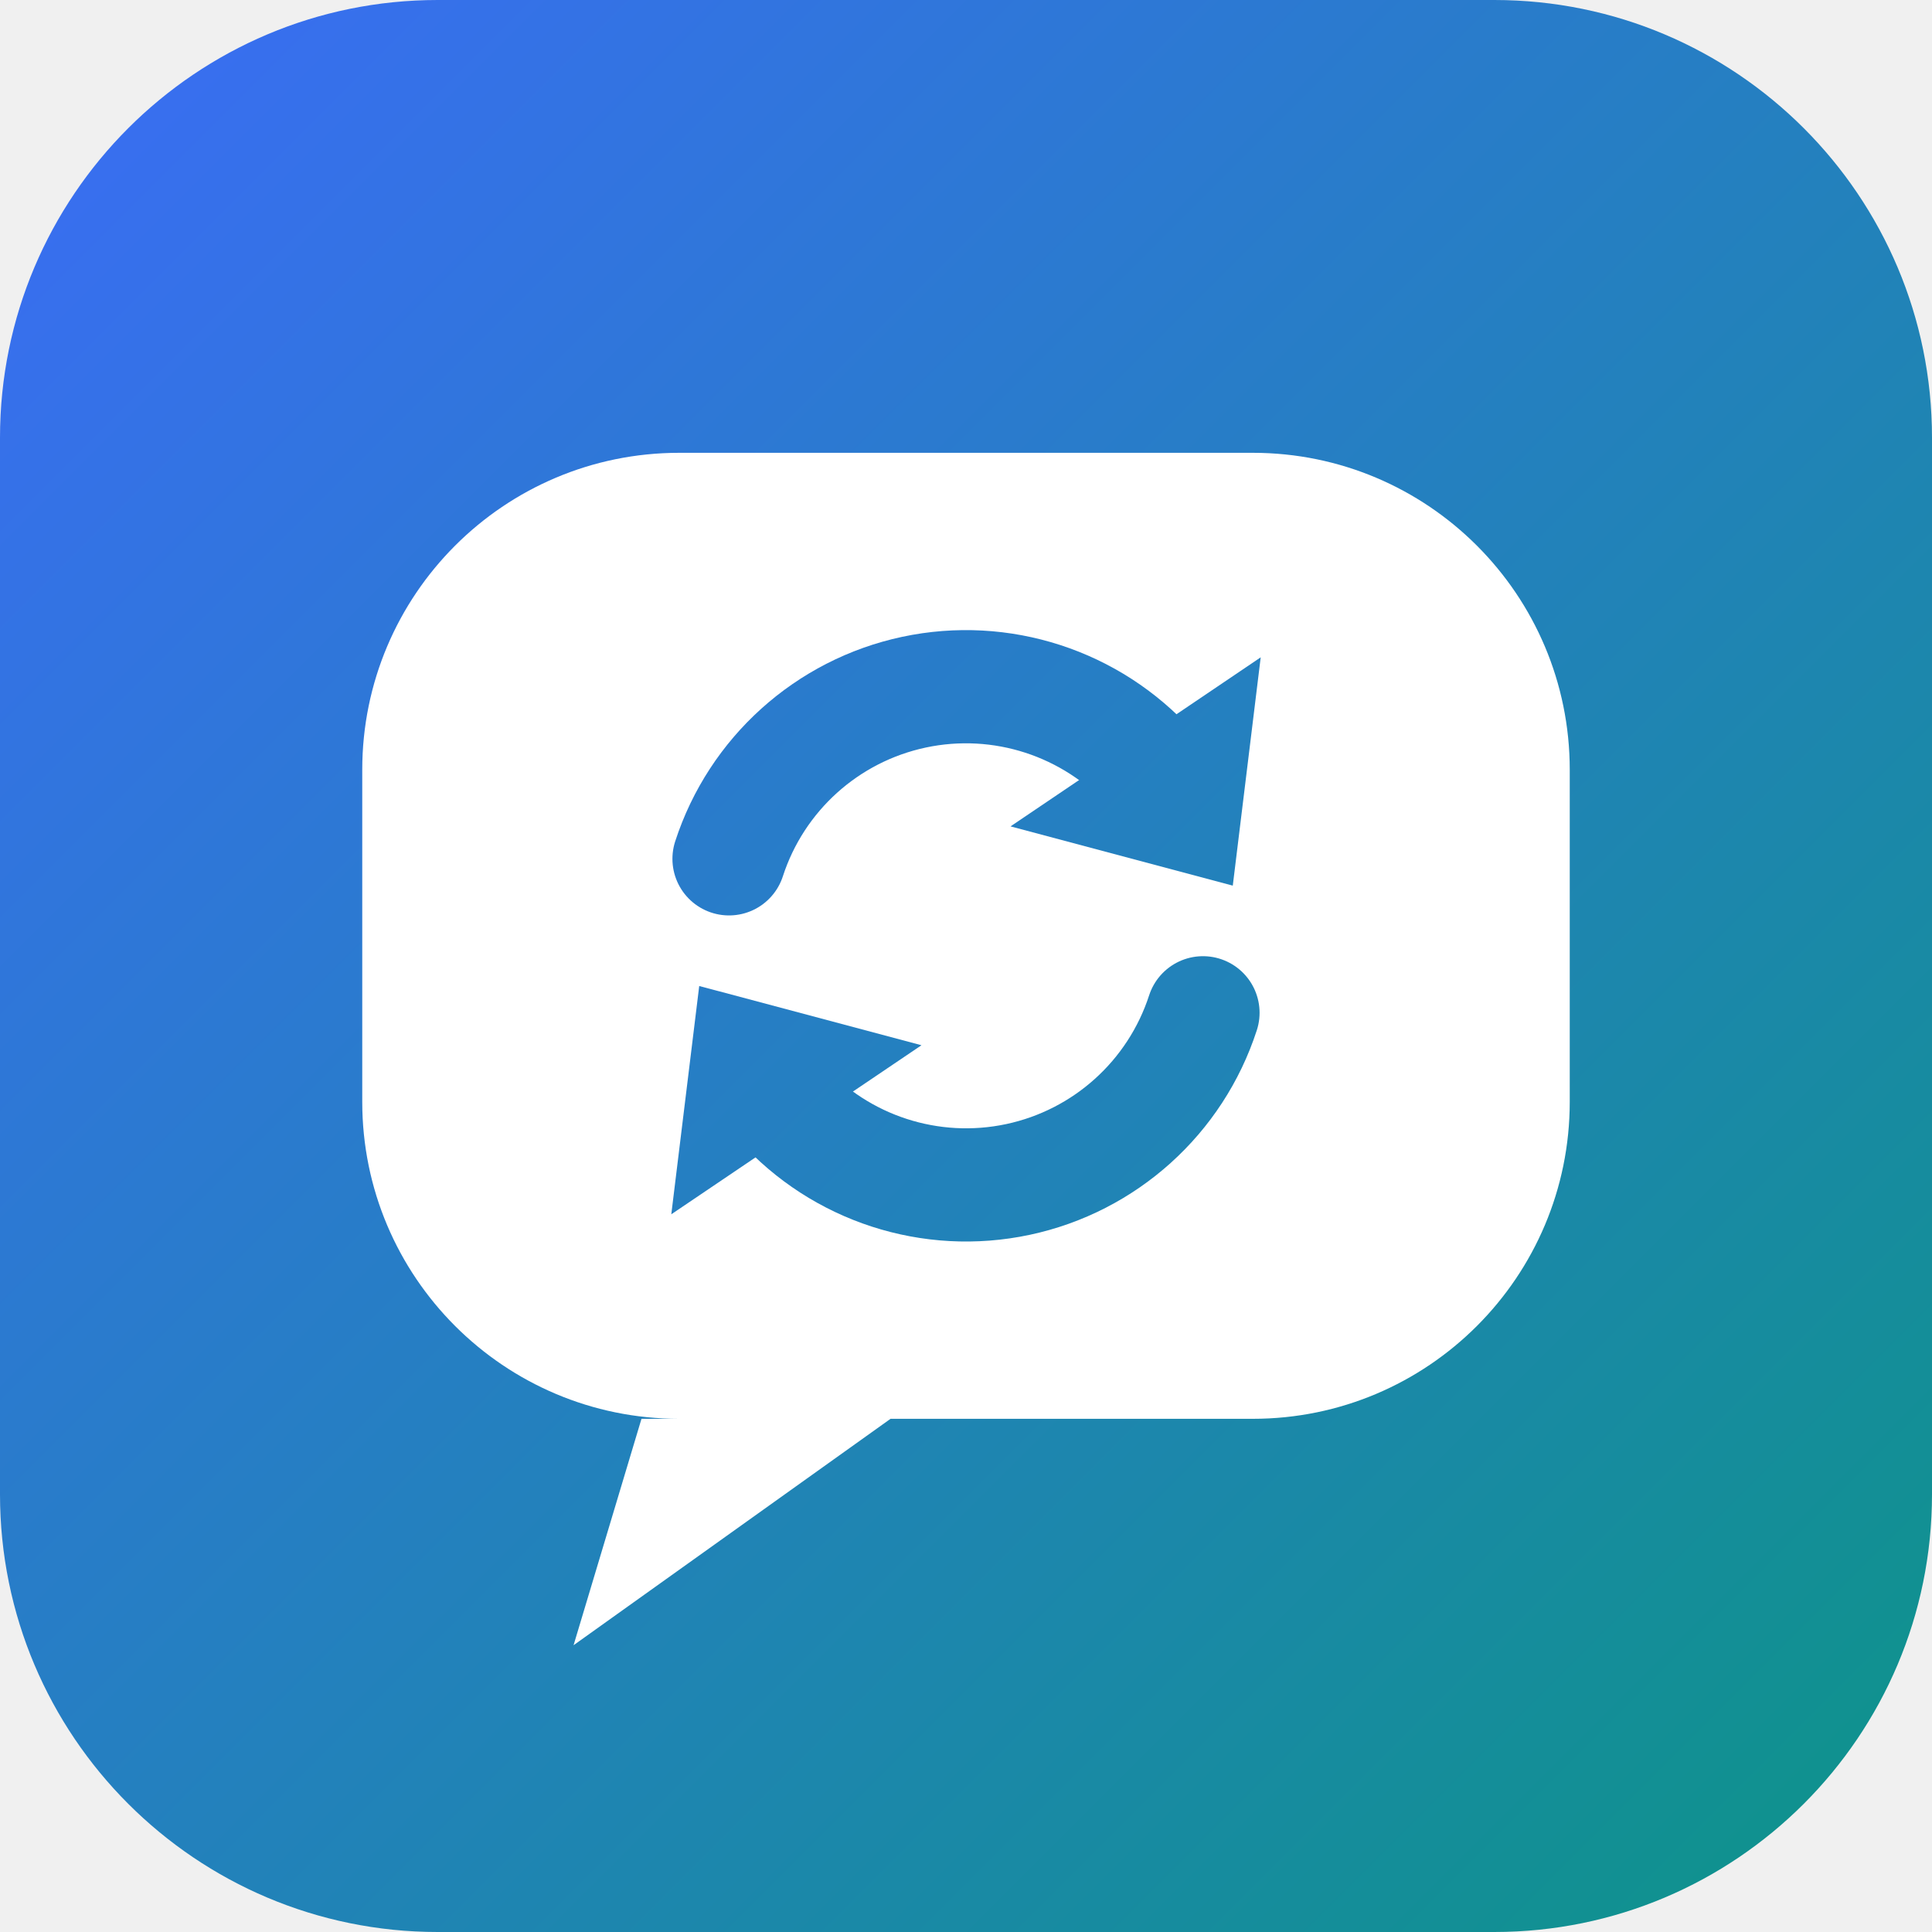
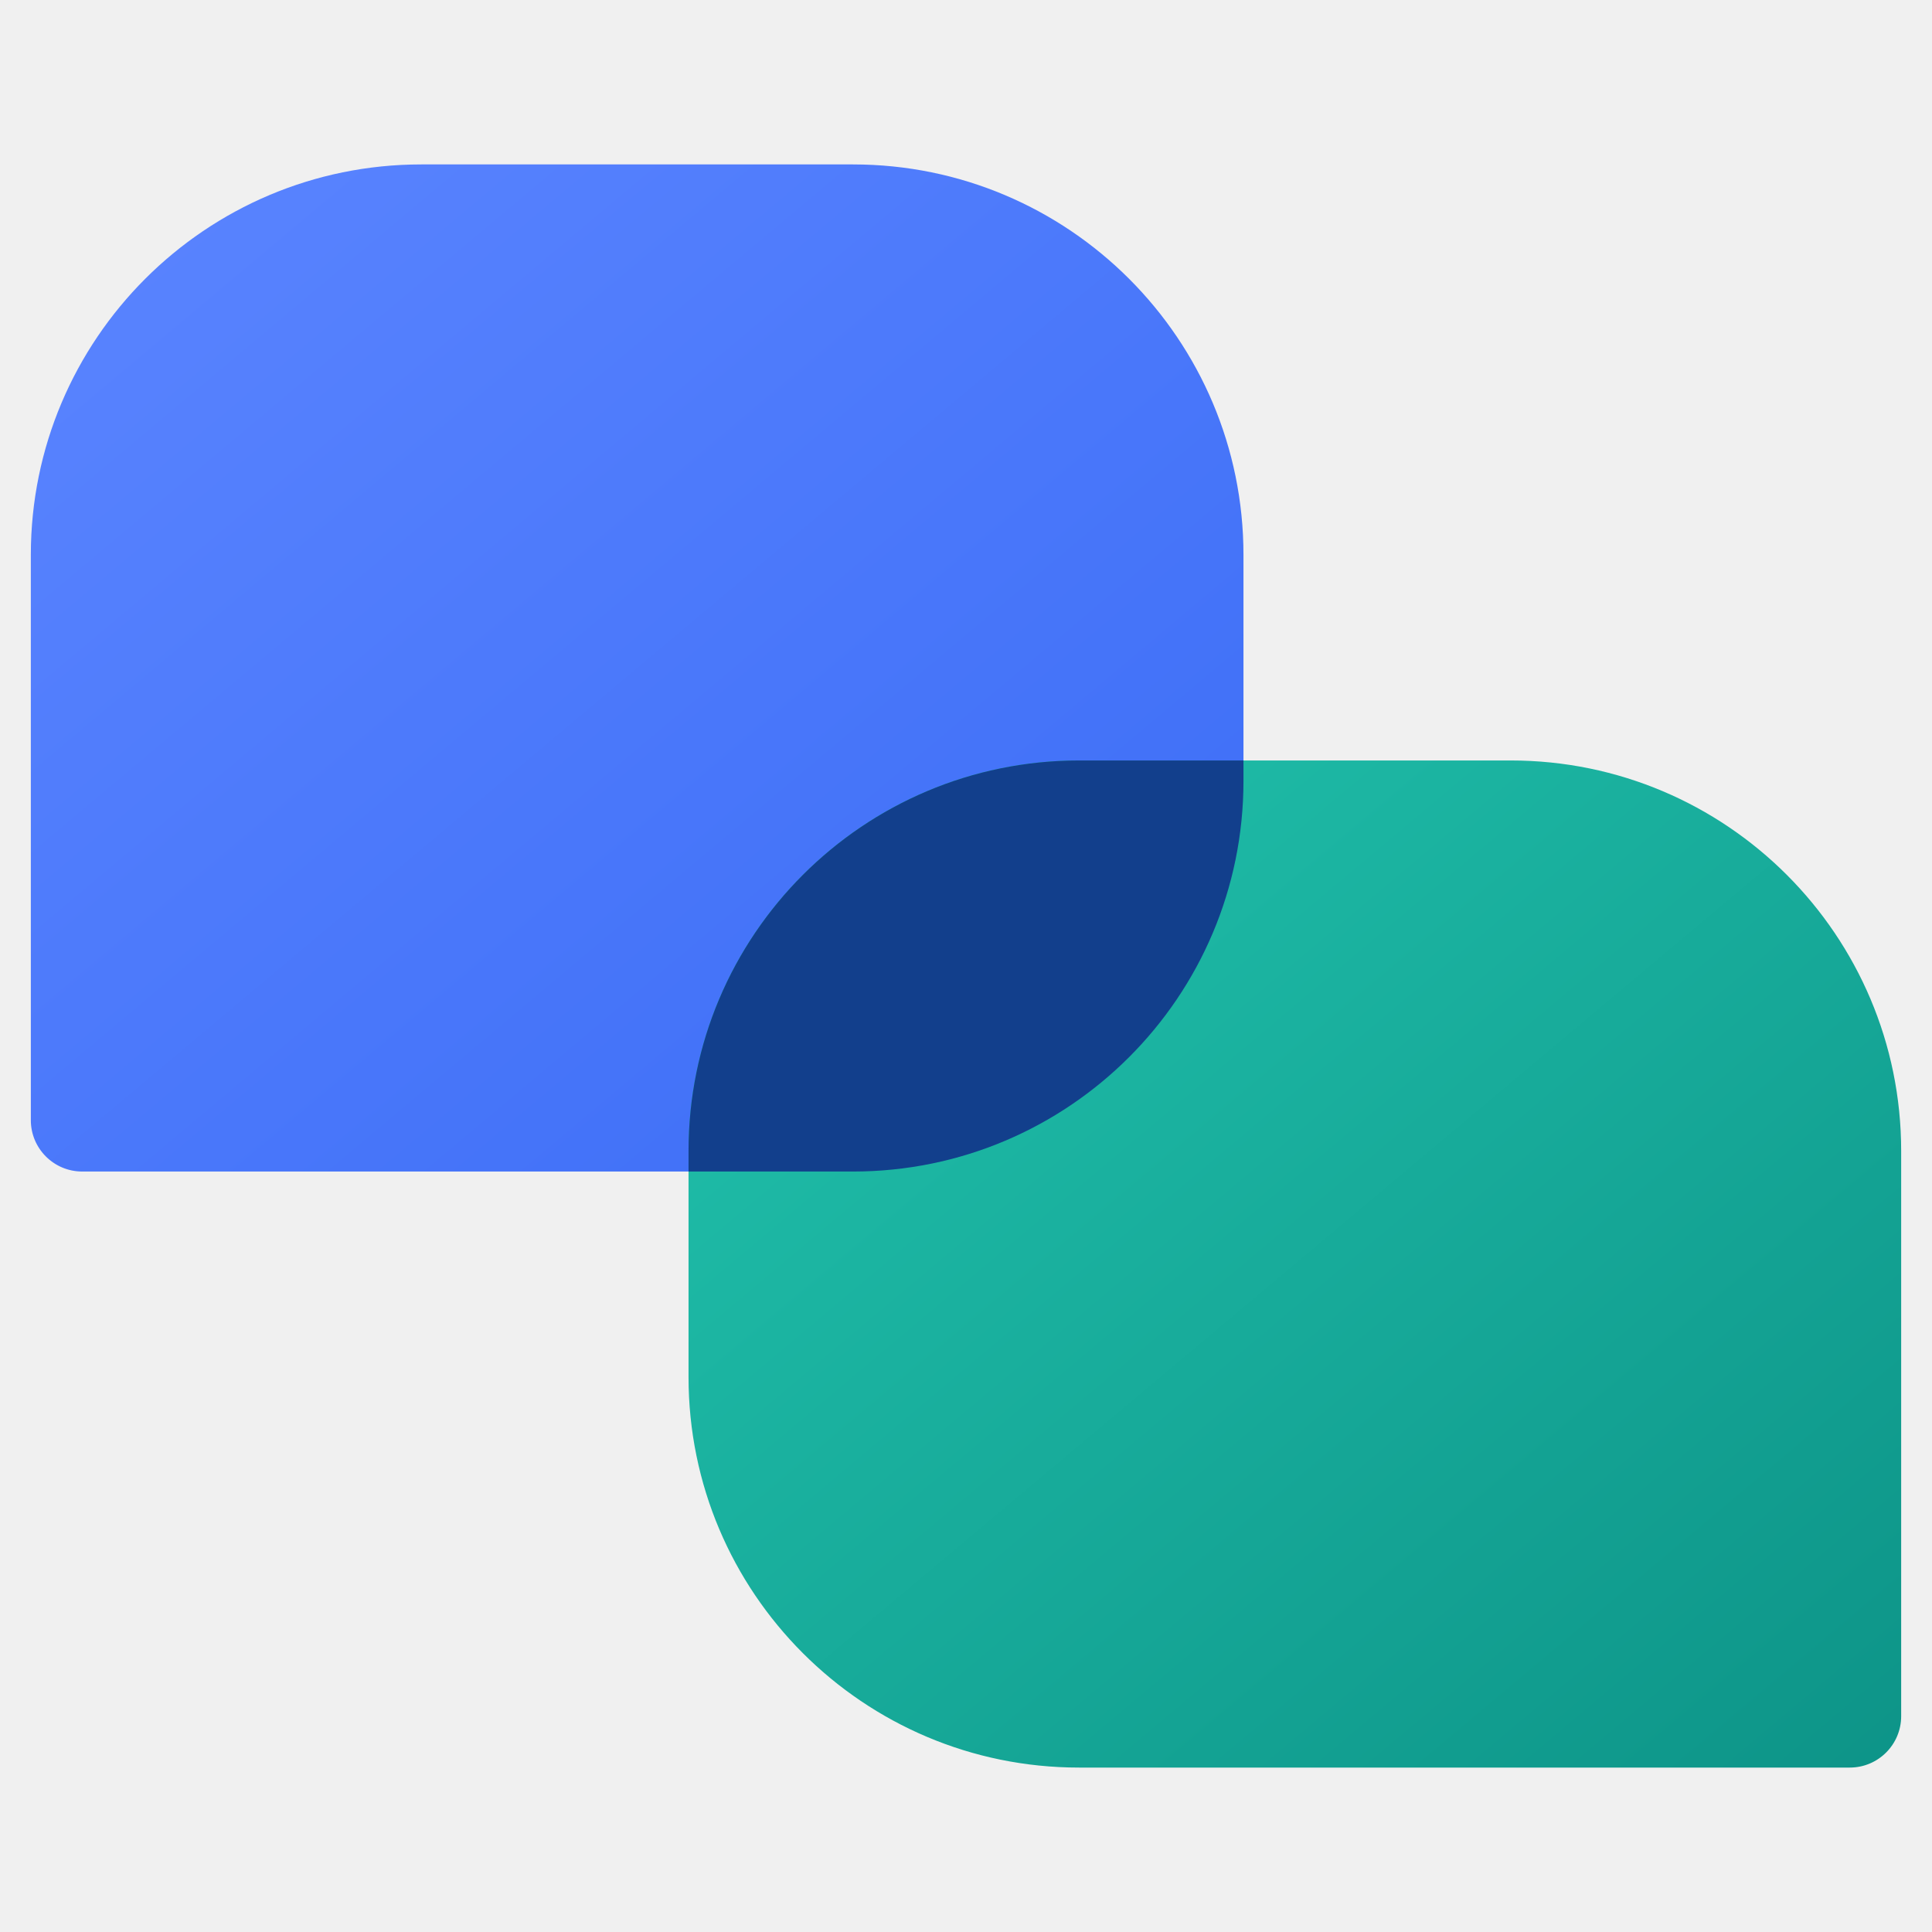
- <svg xmlns="http://www.w3.org/2000/svg" viewBox="0 0 512 512">
+ <svg xmlns="http://www.w3.org/2000/svg" viewBox="68 68 376 376">
  <defs>
-     <linearGradient id="g" x1="0" y1="0" x2="512" y2="512" gradientUnits="userSpaceOnUse">
-       <stop offset="0" stop-color="#3b6cf6" />
+     <linearGradient id="b" x1="0" y1="0" x2="1" y2="1">
+       <stop offset="0" stop-color="#5b85ff" />
+       <stop offset="1" stop-color="#3b6cf6" />
+     </linearGradient>
+     <linearGradient id="t" x1="0" y1="0" x2="1" y2="1">
+       <stop offset="0" stop-color="#22c3ad" />
      <stop offset="1" stop-color="#0d9488" />
    </linearGradient>
+     <clipPath id="a">
+       <path d="M150 100H234A76 76 0 0 1 310 176V220A76 76 0 0 1 234 296H84A10 10 0 0 1 74 286V176A76 76 0 0 1 150 100Z" />
+     </clipPath>
  </defs>
-   <rect width="512" height="512" rx="116" fill="url(#g)" />
-   <g transform="translate(256 264) scale(1.0) translate(-256 -256)">
-     <path d="M180 112H332A84 84 0 0 1 416 196V284A84 84 0 0 1 332 368H236L152 428L170 368H180A84 84 0 0 1 96 284V196A84 84 0 0 1 180 112Z" fill="#fff" />
-     <g fill="none" stroke="url(#g)" stroke-width="30" stroke-linecap="round">
-       <path d="M193.2 219.6A66 66 0 0 1 305.0 195.8" />
-       <path d="M318.8 260.4A66 66 0 0 1 207.0 284.2" />
-     </g>
-     <g fill="url(#g)">
-       <path d="M326.7 226.7L334.1 166.2L267.8 211.0Z" />
-       <path d="M185.3 253.3L177.9 313.8L244.2 269.0Z" />
-     </g>
-   </g>
+   <path d="M150 100H234A76 76 0 0 1 310 176V220A76 76 0 0 1 234 296H84A10 10 0 0 1 74 286V176A76 76 0 0 1 150 100Z" fill="url(#b)" />
+   <path d="M278 216H362A76 76 0 0 1 438 292V402A10 10 0 0 1 428 412H278A76 76 0 0 1 202 336V292A76 76 0 0 1 278 216Z" fill="url(#t)" />
+   <path d="M278 216H362A76 76 0 0 1 438 292V402A10 10 0 0 1 428 412H278A76 76 0 0 1 202 336V292A76 76 0 0 1 278 216Z" fill="#123f8c" clip-path="url(#a)" />
</svg>
